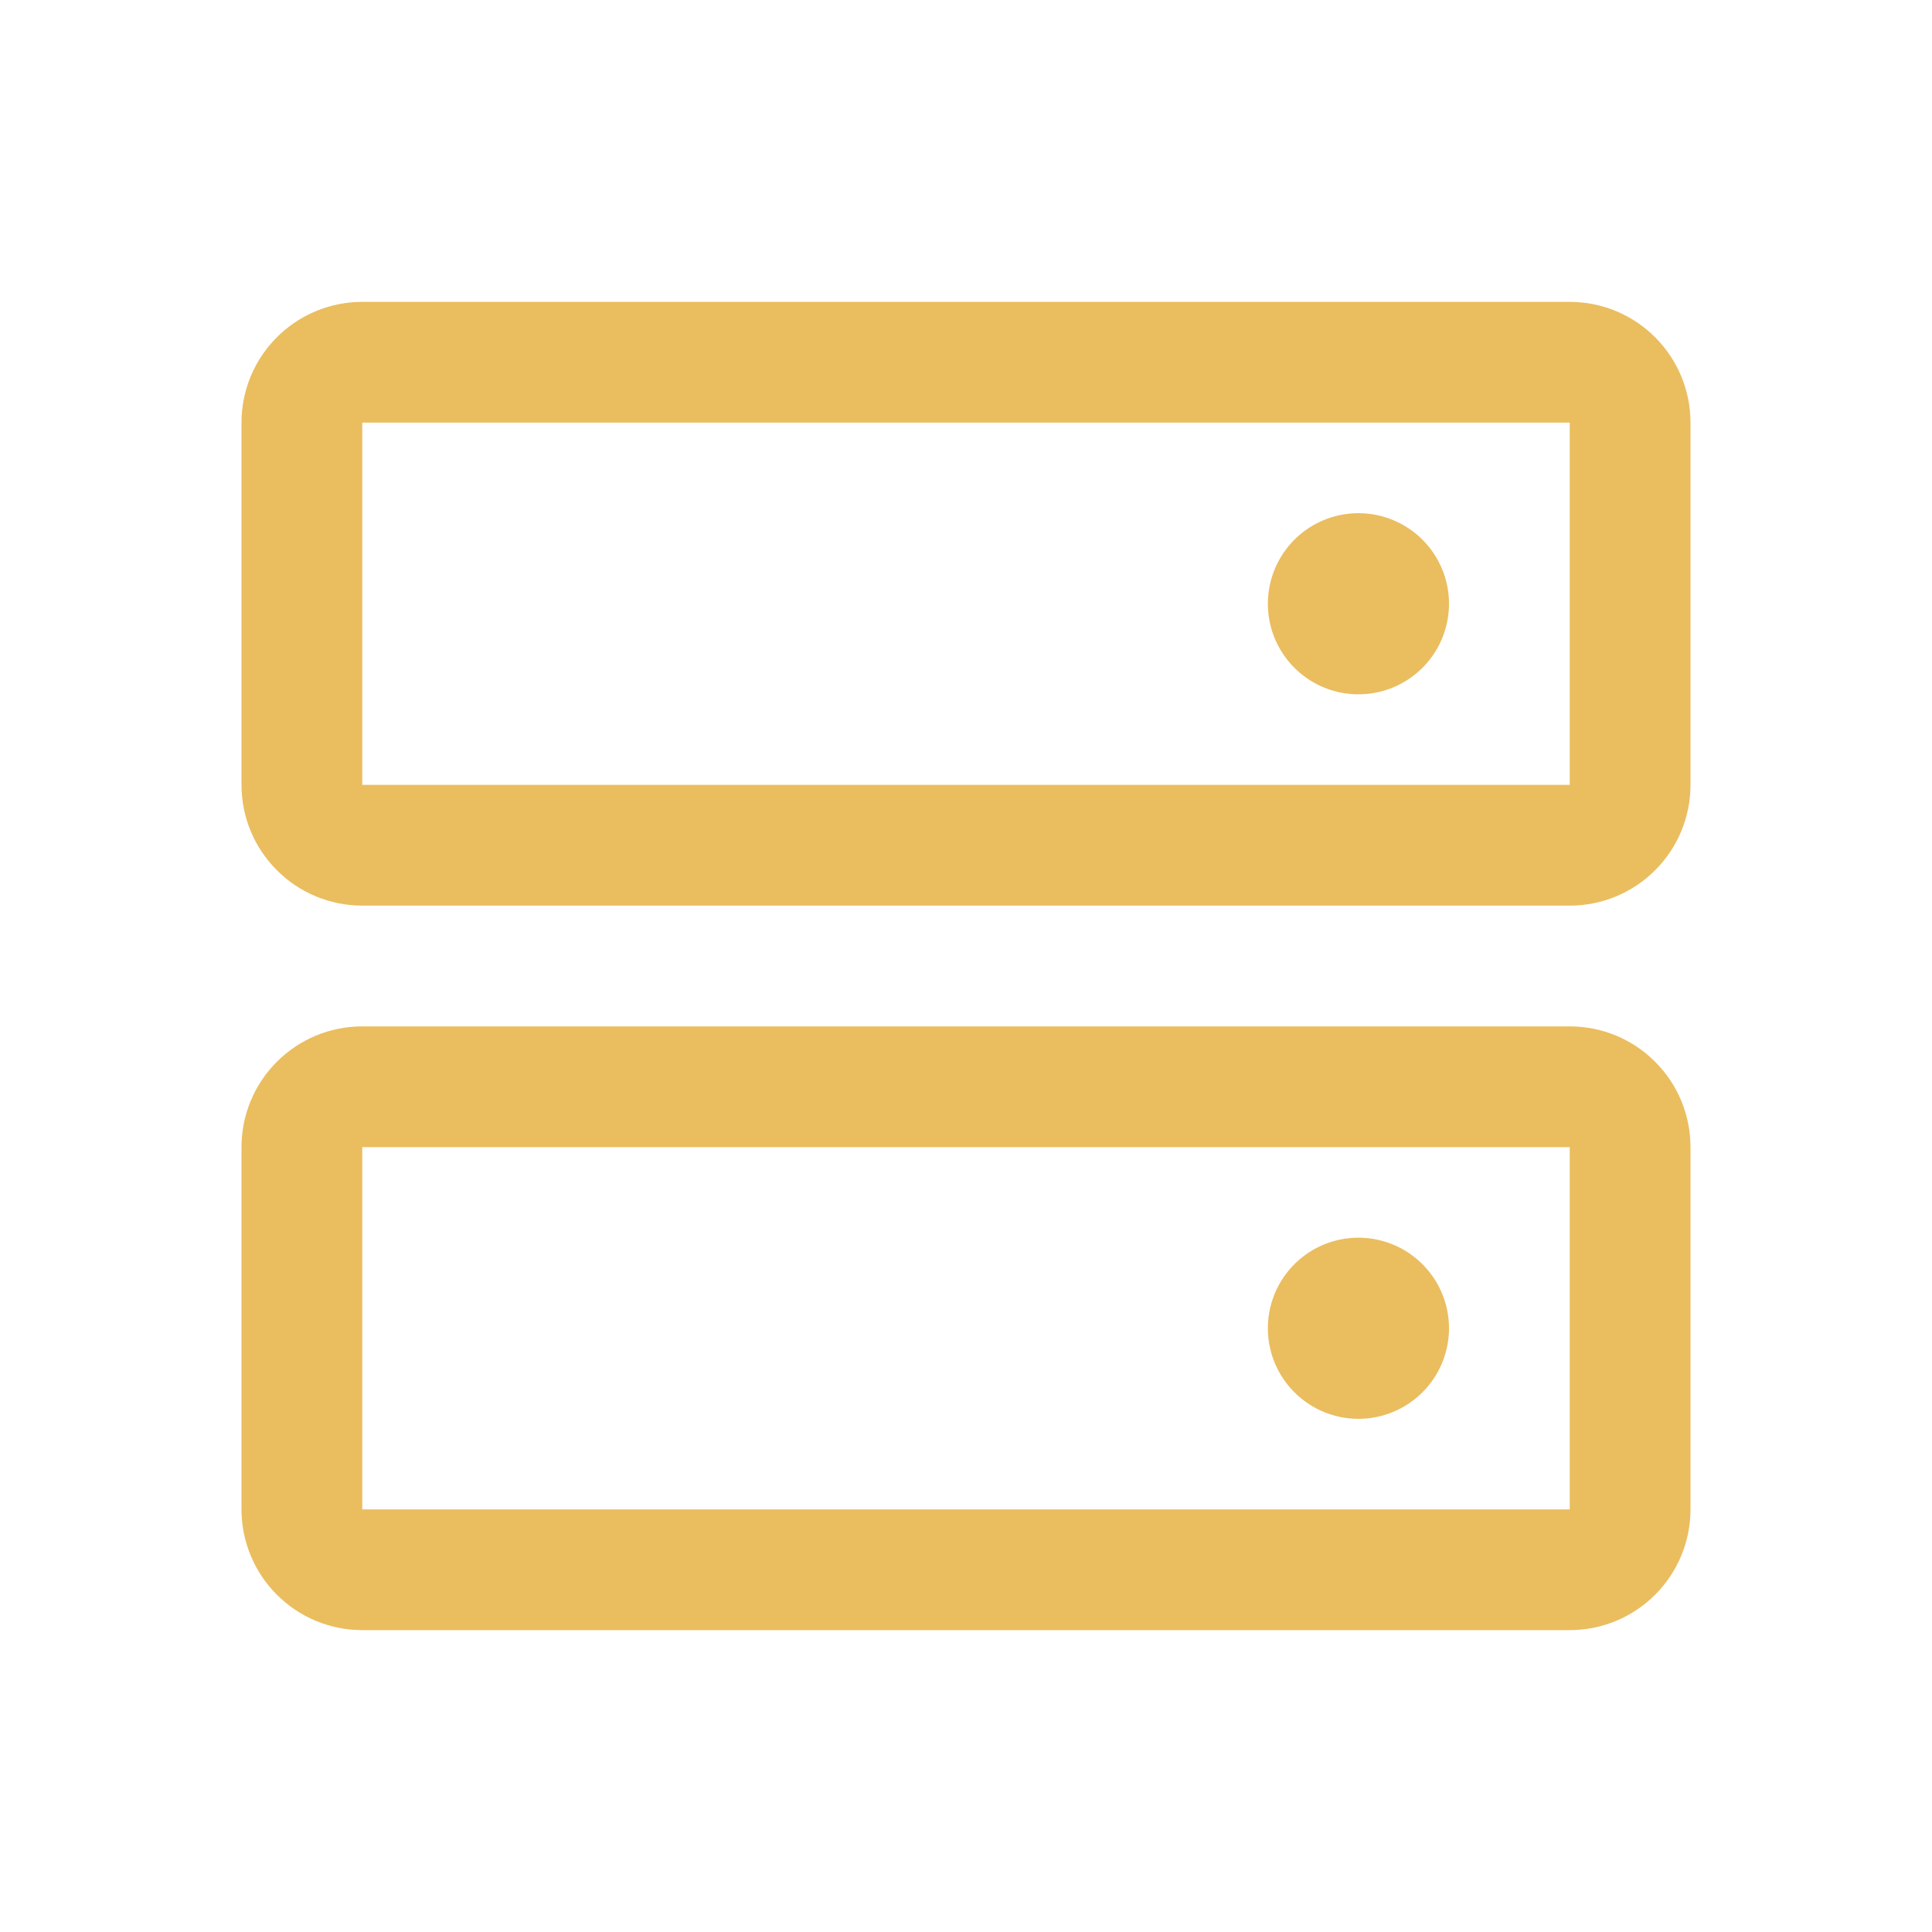
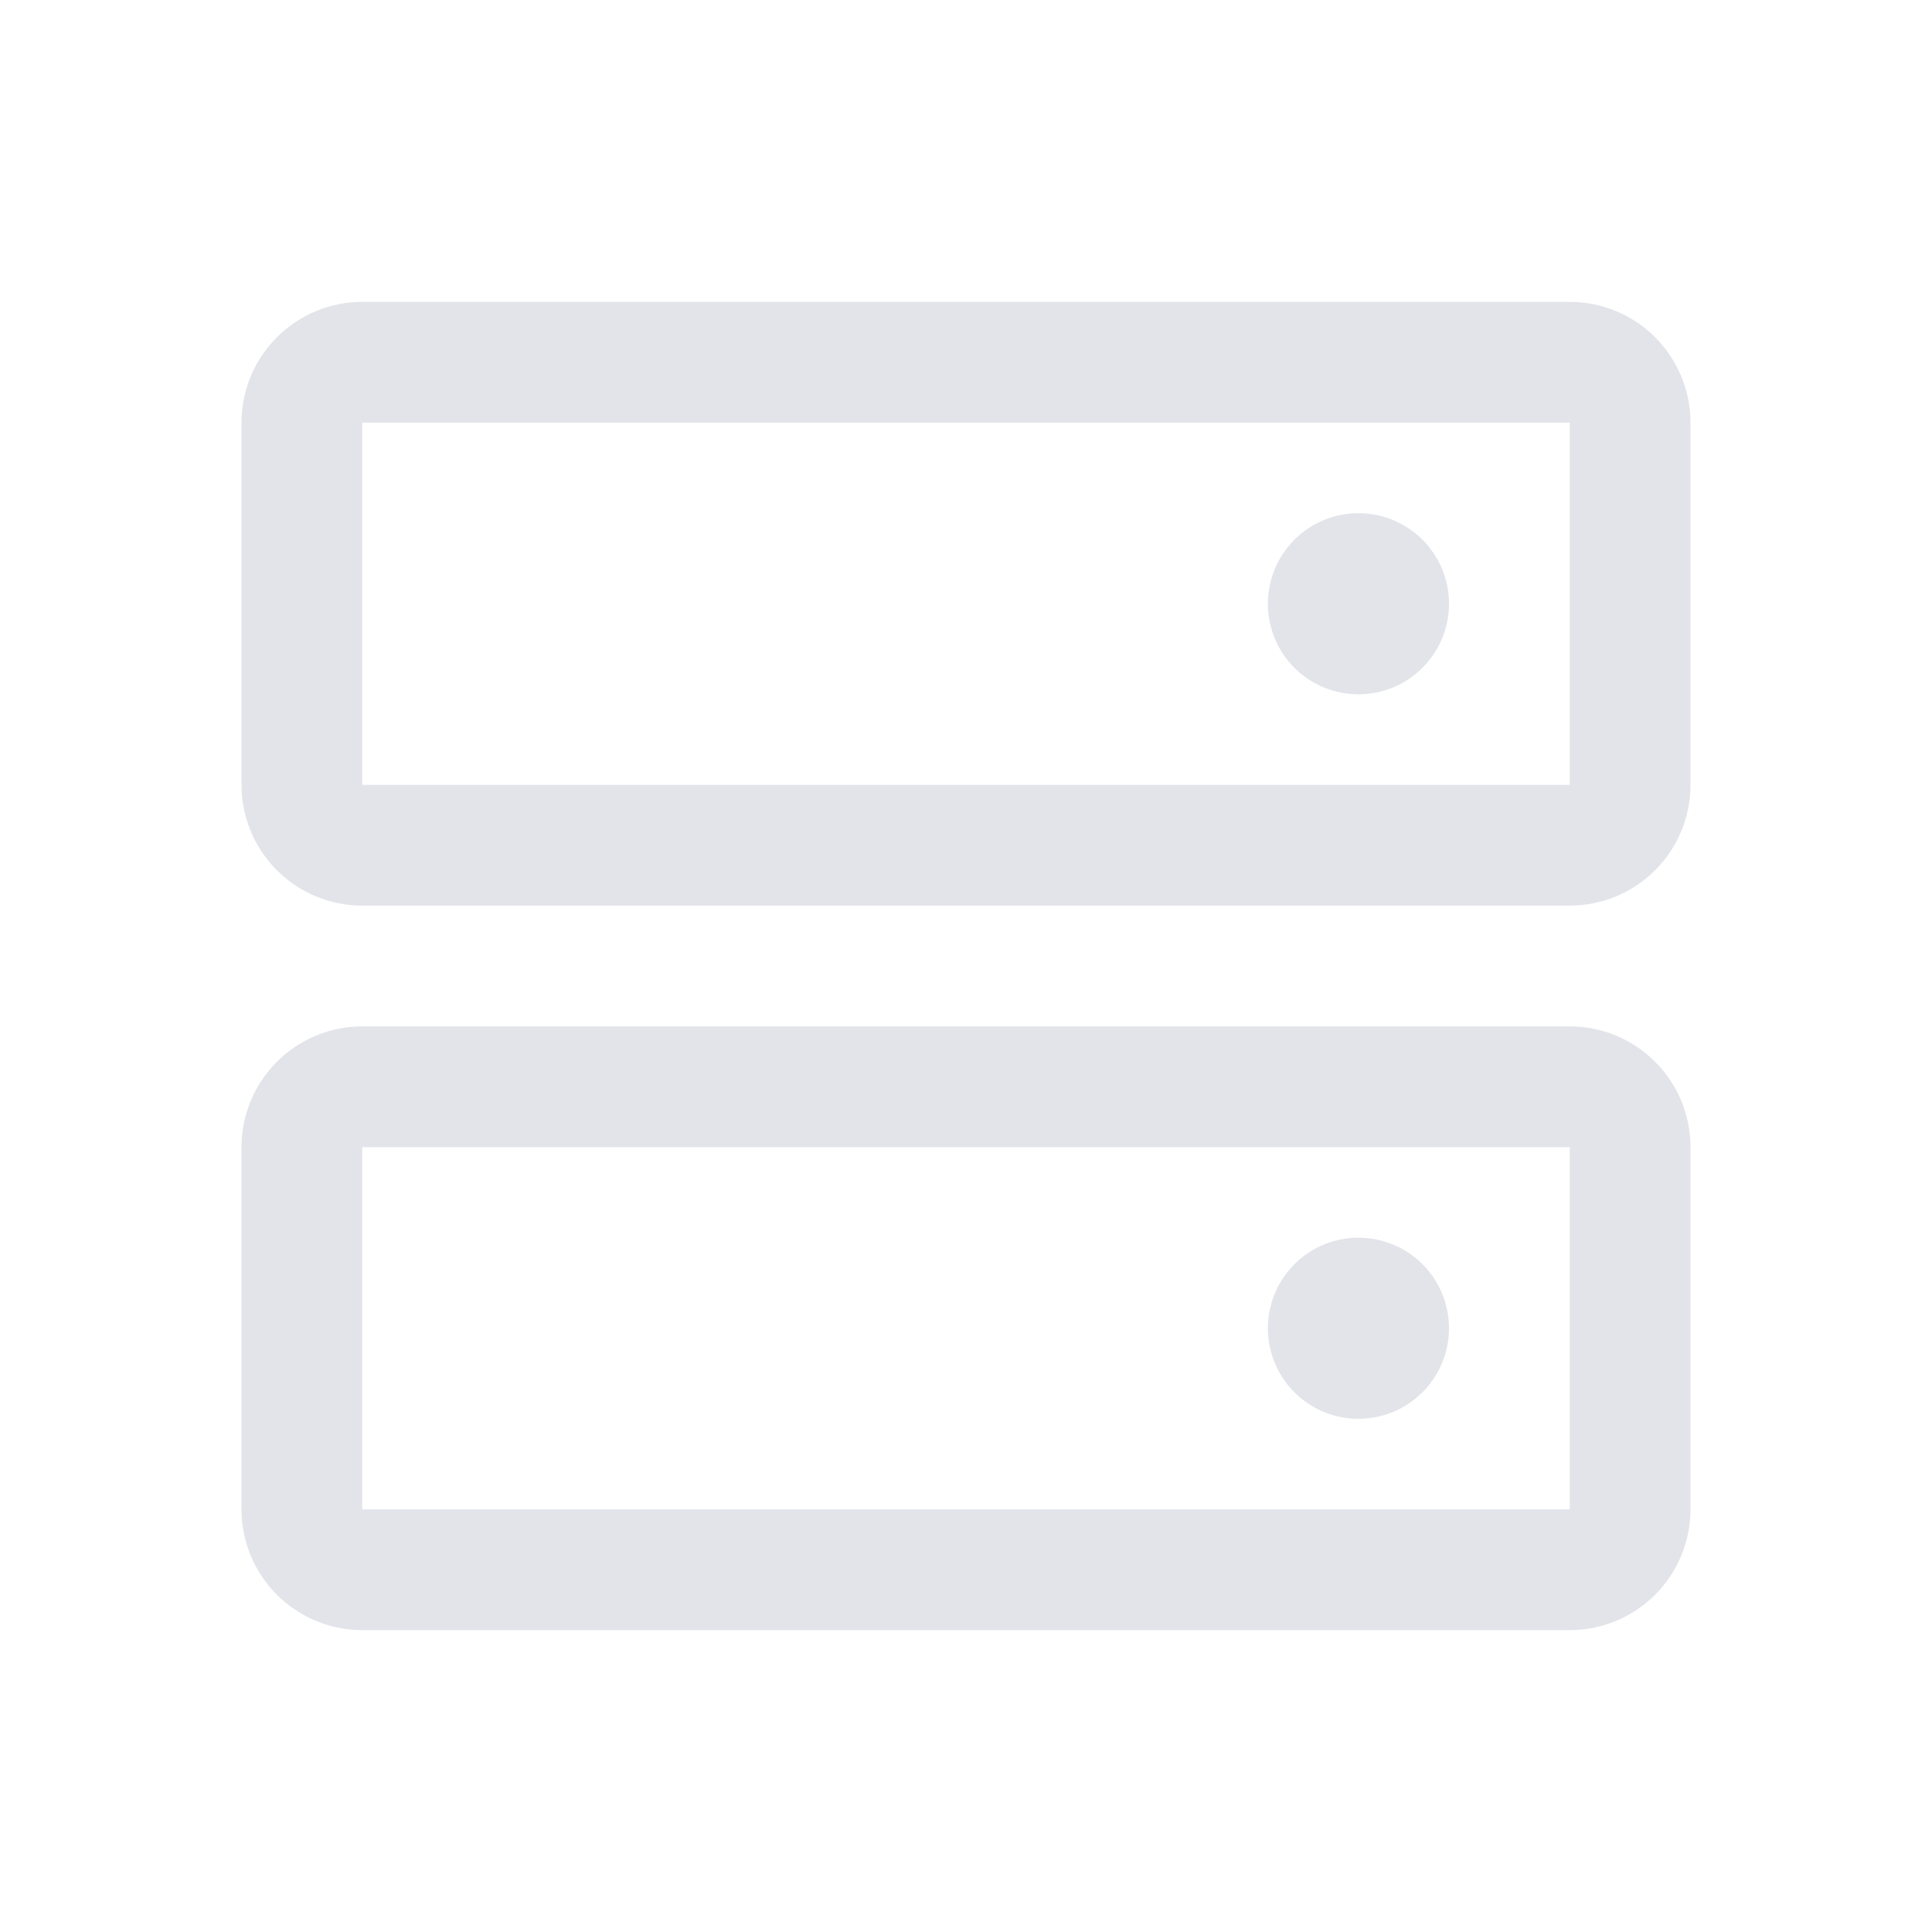
- <svg xmlns="http://www.w3.org/2000/svg" width="48" height="48" viewBox="0 0 48 48" fill="none">
-   <path d="M39 25.5H9C8.204 25.5 7.441 25.816 6.879 26.379C6.316 26.941 6 27.704 6 28.5V37.5C6 38.296 6.316 39.059 6.879 39.621C7.441 40.184 8.204 40.5 9 40.5H39C39.796 40.5 40.559 40.184 41.121 39.621C41.684 39.059 42 38.296 42 37.5V28.5C42 27.704 41.684 26.941 41.121 26.379C40.559 25.816 39.796 25.5 39 25.5ZM39 37.5H9V28.5H39V37.5ZM39 7.5H9C8.204 7.5 7.441 7.816 6.879 8.379C6.316 8.941 6 9.704 6 10.5V19.5C6 20.296 6.316 21.059 6.879 21.621C7.441 22.184 8.204 22.5 9 22.5H39C39.796 22.5 40.559 22.184 41.121 21.621C41.684 21.059 42 20.296 42 19.5V10.5C42 9.704 41.684 8.941 41.121 8.379C40.559 7.816 39.796 7.5 39 7.5ZM39 19.5H9V10.5H39V19.5ZM36 15C36 15.445 35.868 15.88 35.621 16.25C35.374 16.62 35.022 16.908 34.611 17.079C34.2 17.249 33.748 17.294 33.311 17.207C32.875 17.12 32.474 16.906 32.159 16.591C31.844 16.276 31.63 15.875 31.543 15.439C31.456 15.002 31.501 14.55 31.671 14.139C31.842 13.728 32.13 13.376 32.5 13.129C32.87 12.882 33.305 12.75 33.75 12.75C34.347 12.75 34.919 12.987 35.341 13.409C35.763 13.831 36 14.403 36 15ZM36 33C36 33.445 35.868 33.88 35.621 34.25C35.374 34.62 35.022 34.908 34.611 35.079C34.2 35.249 33.748 35.294 33.311 35.207C32.875 35.12 32.474 34.906 32.159 34.591C31.844 34.276 31.63 33.875 31.543 33.439C31.456 33.002 31.501 32.55 31.671 32.139C31.842 31.728 32.13 31.376 32.5 31.129C32.87 30.882 33.305 30.75 33.75 30.75C34.347 30.75 34.919 30.987 35.341 31.409C35.763 31.831 36 32.403 36 33Z" fill="#EABD5F" />
+ <svg xmlns="http://www.w3.org/2000/svg" width="32" height="32" viewBox="0 0 32 32" fill="none">
+   <path d="M26 17H6C5.47 17 4.961 17.211 4.586 17.586C4.211 17.961 4 18.47 4 19V25C4 25.53 4.211 26.039 4.586 26.414C4.961 26.789 5.47 27 6 27H26C26.53 27 27.039 26.789 27.414 26.414C27.789 26.039 28 25.53 28 25V19C28 18.47 27.789 17.961 27.414 17.586C27.039 17.211 26.53 17 26 17ZM26 25H6V19H26V25ZM26 5H6C5.47 5 4.961 5.211 4.586 5.586C4.211 5.961 4 6.47 4 7V13C4 13.53 4.211 14.039 4.586 14.414C4.961 14.789 5.47 15 6 15H26C26.53 15 27.039 14.789 27.414 14.414C27.789 14.039 28 13.53 28 13V7C28 6.47 27.789 5.961 27.414 5.586C27.039 5.211 26.53 5 26 5ZM26 13H6V7H26V13ZM24 10C24 10.297 23.912 10.587 23.747 10.833C23.582 11.08 23.348 11.272 23.074 11.386C22.8 11.499 22.498 11.529 22.207 11.471C21.916 11.413 21.649 11.27 21.439 11.061C21.23 10.851 21.087 10.584 21.029 10.293C20.971 10.002 21.001 9.7 21.114 9.426C21.228 9.152 21.42 8.918 21.667 8.753C21.913 8.588 22.203 8.5 22.5 8.5C22.898 8.5 23.279 8.658 23.561 8.939C23.842 9.221 24 9.602 24 10ZM24 22C24 22.297 23.912 22.587 23.747 22.833C23.582 23.08 23.348 23.272 23.074 23.386C22.8 23.499 22.498 23.529 22.207 23.471C21.916 23.413 21.649 23.27 21.439 23.061C21.23 22.851 21.087 22.584 21.029 22.293C20.971 22.002 21.001 21.7 21.114 21.426C21.228 21.152 21.42 20.918 21.667 20.753C21.913 20.588 22.203 20.5 22.5 20.5C22.898 20.5 23.279 20.658 23.561 20.939C23.842 21.221 24 21.602 24 22Z" fill="#E2E4E9" />
</svg>
